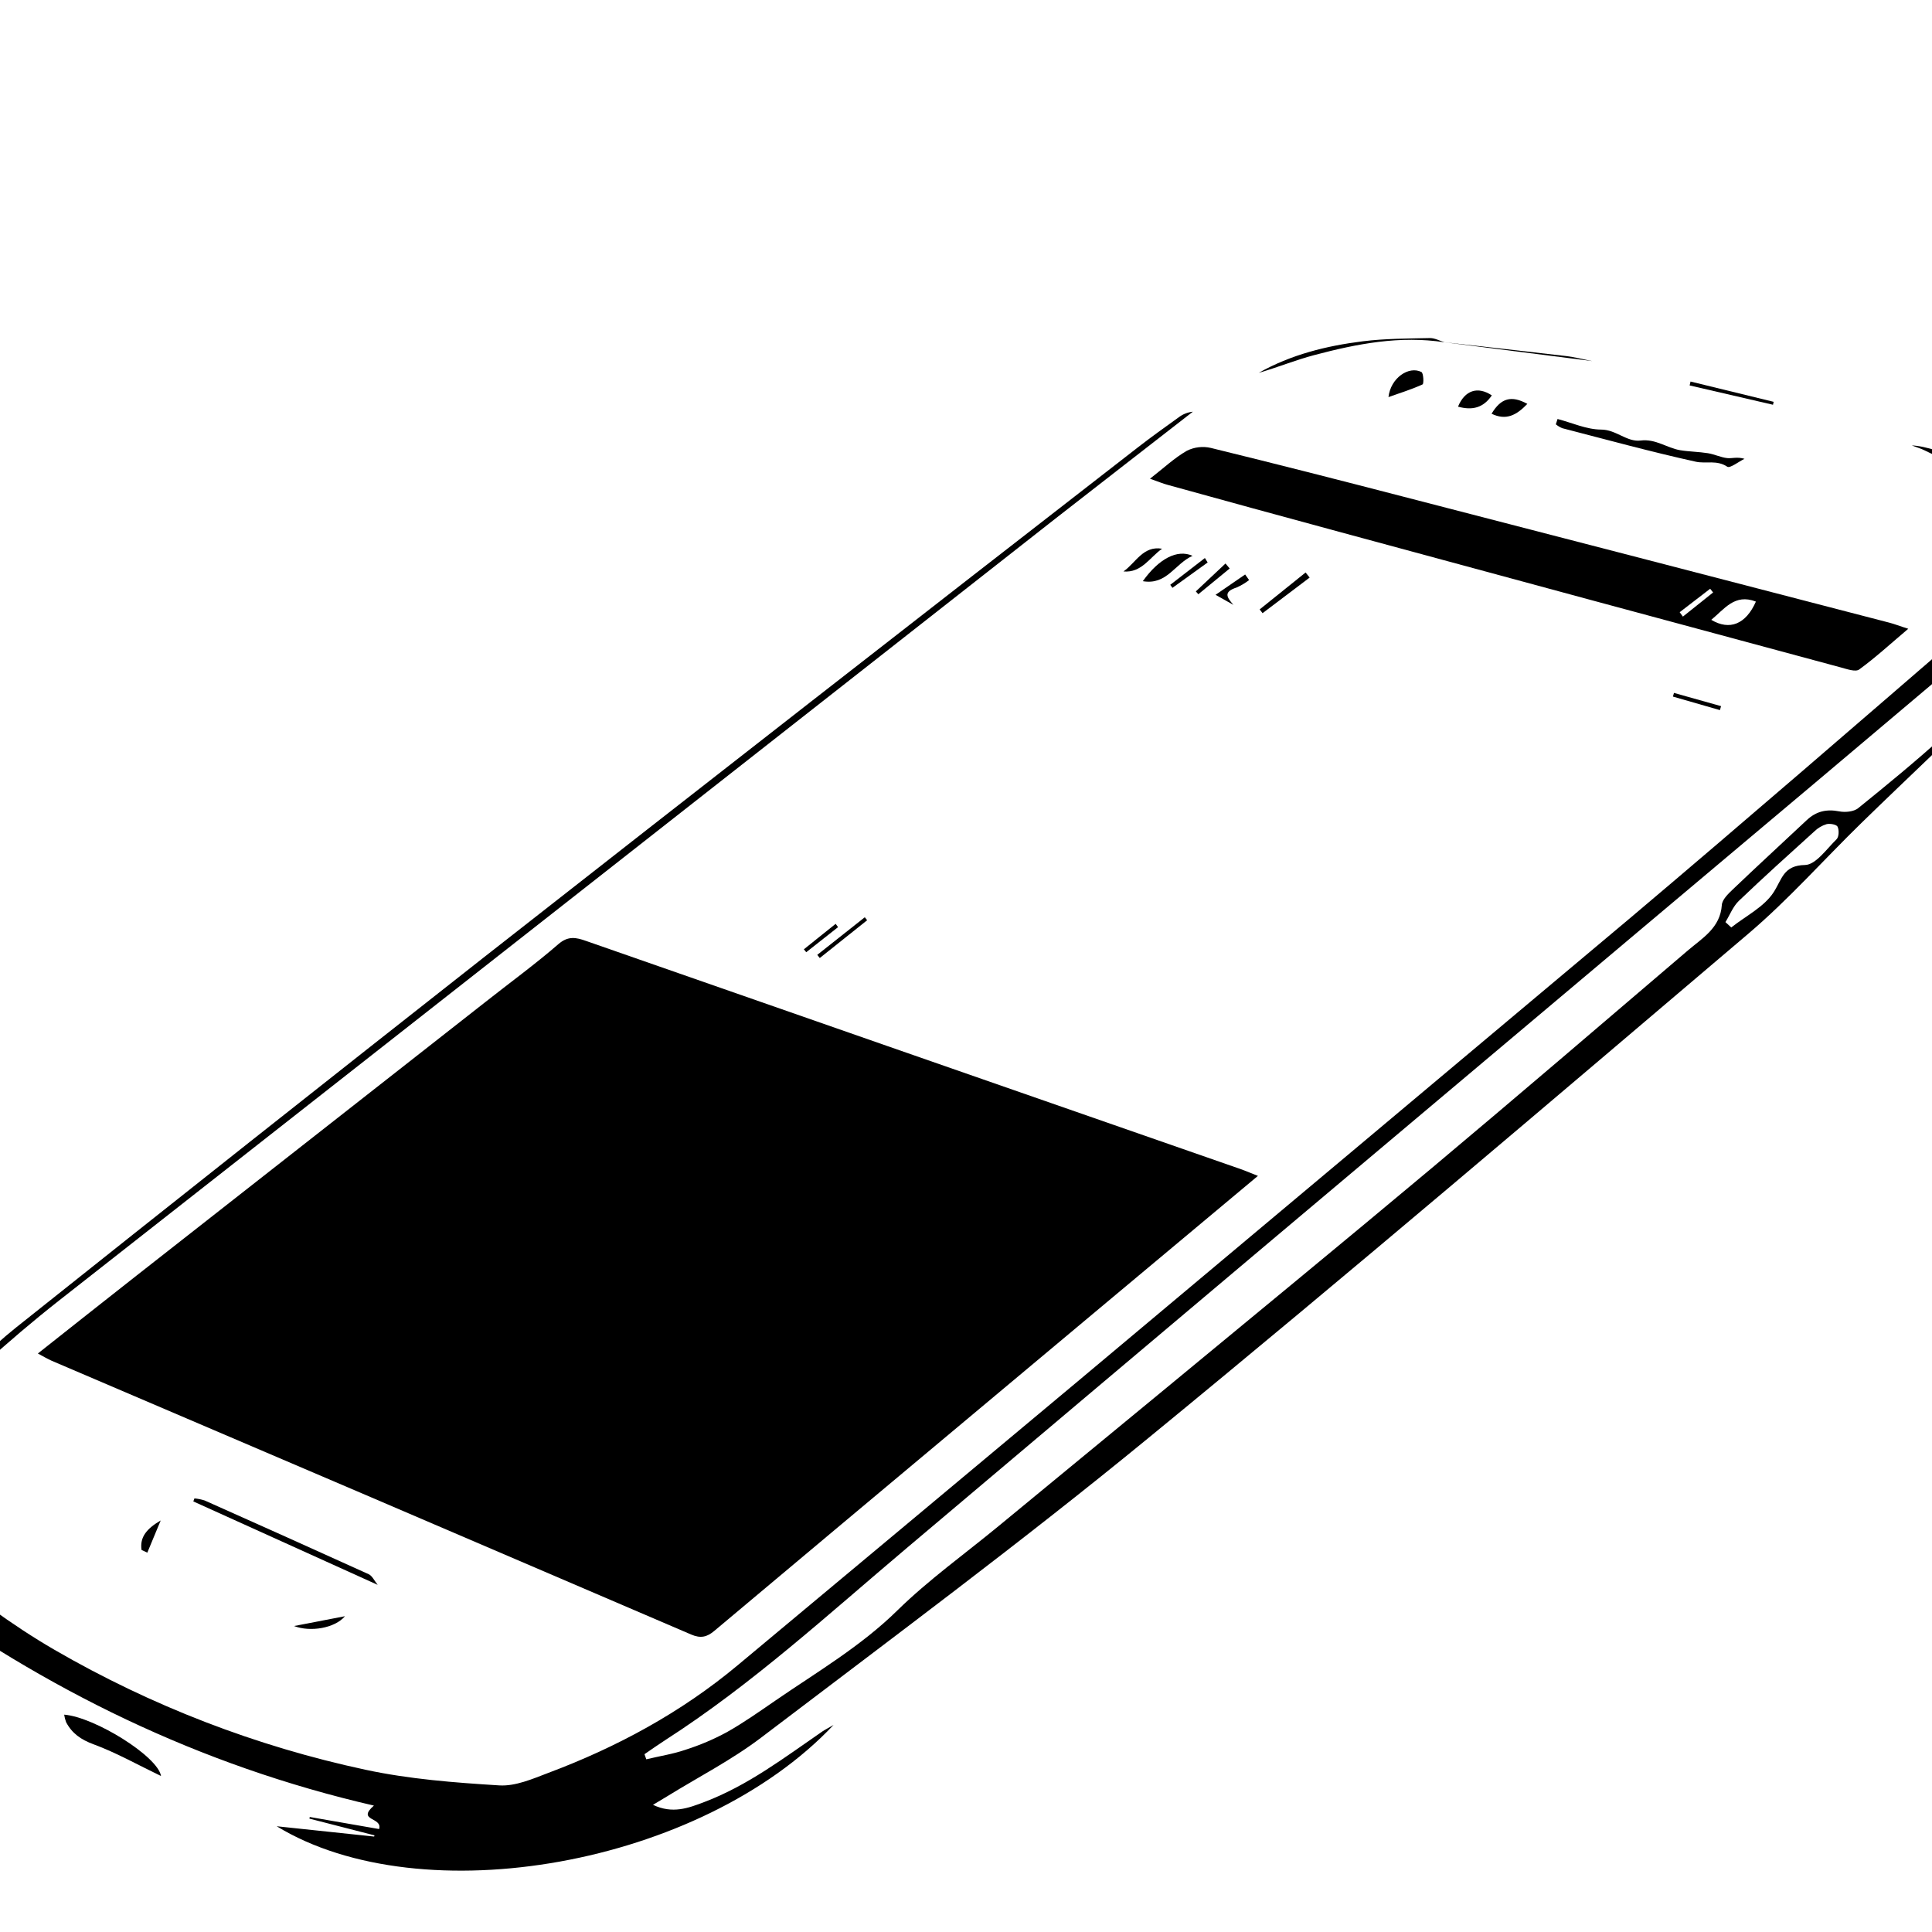
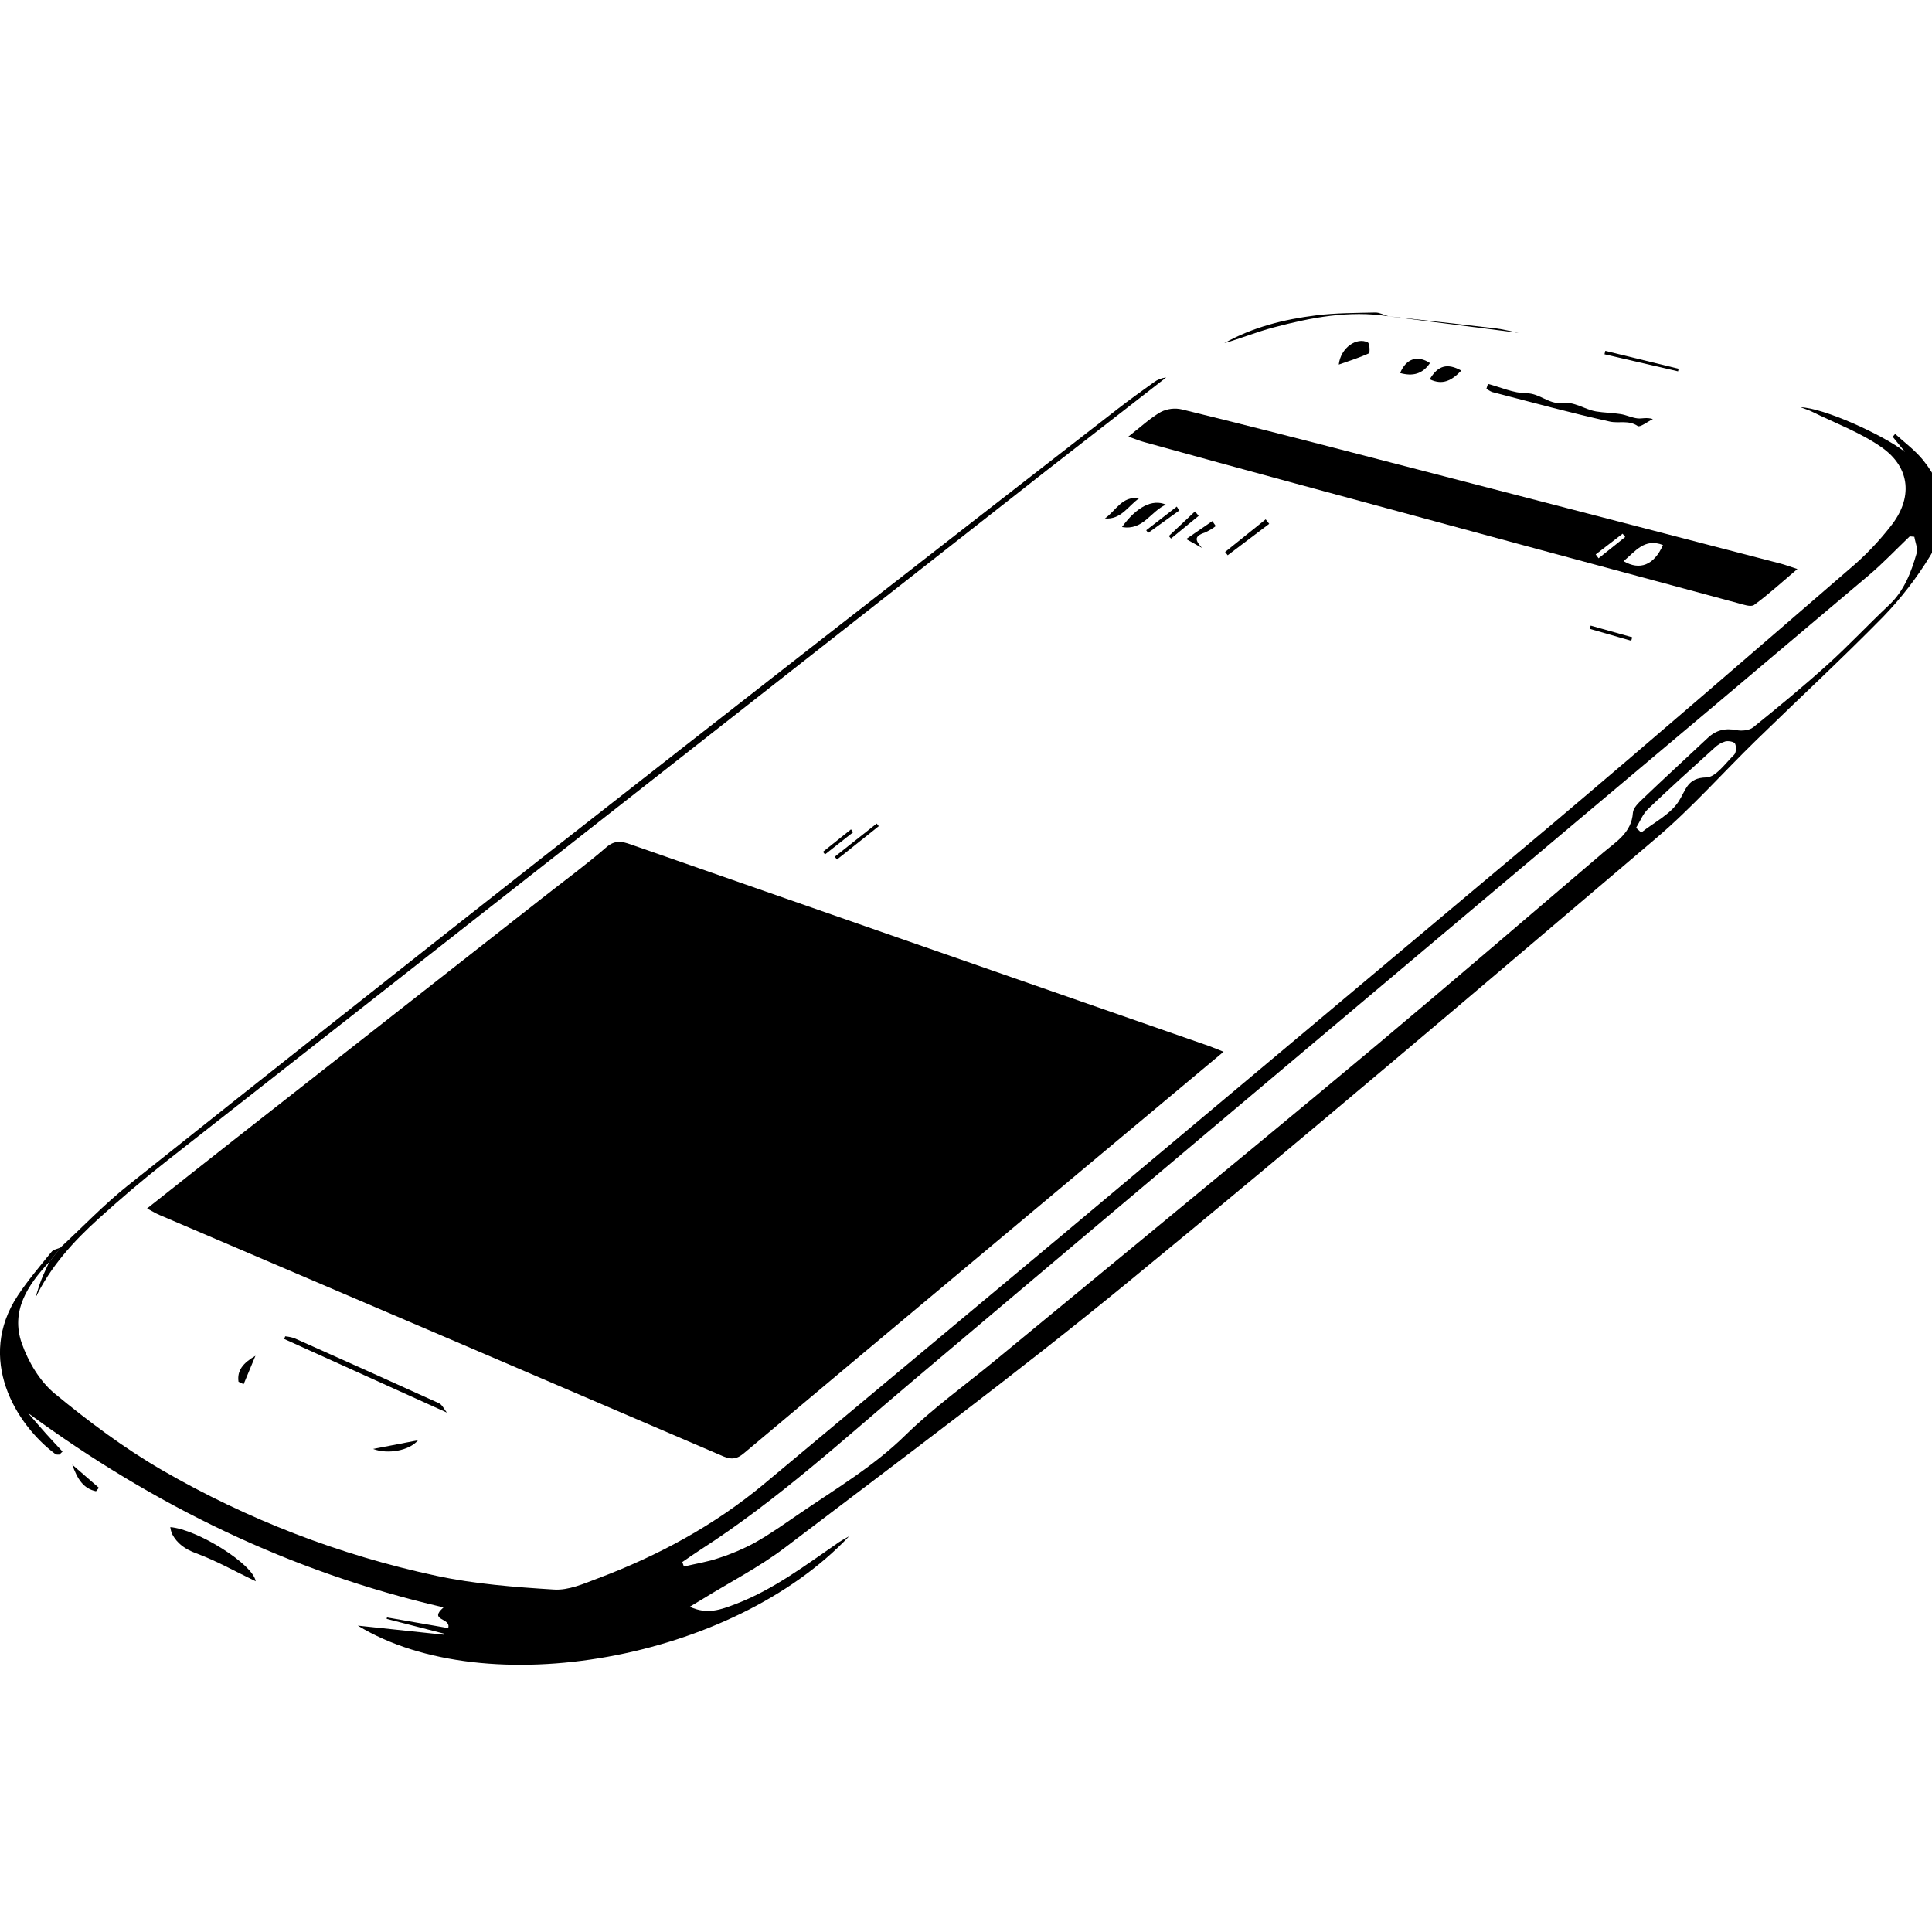
- <svg xmlns="http://www.w3.org/2000/svg" class="line-drawing" width="100%" height="300" preserveAspectRatio="xMidYMid meet" viewBox="40 -105 600 600" style="">
+ <svg xmlns="http://www.w3.org/2000/svg" class="line-drawing" width="100%" height="300" preserveAspectRatio="xMidYMid meet" viewBox="0 -110 680 680" style="">
  <path d="M748.28,419.39l-47.07,39.35-82.35,68.91q-19.72,16.5-39.41,33.05c-2.27,1.92-4.24,2.39-7.17,1.13q-99.23-42.61-198.55-85c-1.32-.56-2.55-1.33-4.35-2.28,10.51-8.3,20.51-16.25,30.56-24.13q54.18-42.53,108.39-85c7.59-6,15.4-11.67,22.7-18,3-2.61,5.49-2.1,8.58-1Q586.3,362.74,633,379l110.42,38.46C744.82,418,746.17,418.55,748.28,419.39Z" transform="translate(-317.62 -159.21)" />
  <path d="M334.95,493.38c-7.58,8.11-13.68,17.26-9.65,28.67,2.29,6.49,6.32,13.32,11.53,17.62,11.89,9.81,24.39,19.18,37.71,26.9a330.77,330.77,0,0,0,96.58,37.25c13.58,2.92,27.65,4,41.55,4.86,5,.31,10.3-2,15.2-3.87,21.34-8,41.23-18.75,58.82-33.42q52.77-44,105.51-88.09Q778,411.41,863.78,339.4c35.89-30.3,71.39-61.07,106.94-91.78A100.56,100.56,0,0,0,983,234.51c7.91-9.82,7.16-20.65-3.11-27.86-7.5-5.26-16.4-8.51-24.69-12.63-1-.5-2.11-.81-3.85-1.47,8,.18,28.83,9.58,36.76,15.71l-4.32-5.32.86-1c3.3,3,7,5.74,9.82,9.19,8.78,10.92,9.84,22,2.47,33.81a123.46,123.46,0,0,1-16.43,21.28c-14.58,14.86-29.87,29-44.79,43.55-11.73,11.43-22.64,23.79-35.08,34.36C838.75,396.69,777,449.37,714.18,500.86,675,533,634.34,563.17,594,593.84c-9.1,6.92-19.44,12.21-29.21,18.25-1.21.75-2.44,1.47-4.38,2.63,6.1,2.89,11,1,15.93-.87,13.54-5.13,24.93-13.84,36.7-21.94.75-.51,1.58-.9,3.45-2-41.16,43.64-127.77,59-172.94,31.46l30.26,3.2.12-.37L453.71,619l.11-.51,21.54,3.75c1.14-3.76-7.13-2.47-1.62-7.29-54.15-12.48-102.12-36-146.25-68.39,2.1,2.42,4.17,4.86,6.3,7.24,1.91,2.14,3.89,4.21,5.84,6.32l-1.12,1.06c-.47,0-1.06.07-1.38-.17-14.11-10.55-27.91-33.61-13.25-55.81,3.57-5.4,7.81-10.36,11.89-15.4.67-.83,2.12-1,3.22-1.52ZM991.41,238.13l-1.61-.15c-4.8,4.58-9.37,9.42-14.42,13.7q-53.77,45.47-107.7,90.75Q810,391,752.23,439.63,695.68,487.28,639.18,535c-24.43,20.62-48,42.29-75,59.64-2.17,1.4-4.28,2.9-6.41,4.35l.56,1.59c4.1-1,8.3-1.62,12.28-3a73.8,73.8,0,0,0,12.74-5.43c5.19-2.92,10.08-6.38,15-9.76,13-8.94,26.59-16.87,38-28.09,9.68-9.48,20.84-17.46,31.34-26.11q25.19-20.74,50.37-41.49c28.09-23.21,56.27-46.33,84.2-69.73,26.66-22.35,53.08-45,79.53-67.58,4.51-3.86,10.08-7,10.56-14.12.11-1.68,1.95-3.46,3.36-4.8,7.59-7.25,15.32-14.35,23-21.55,2.92-2.75,6.14-3.51,10.11-2.73,1.86.36,4.51.11,5.88-1C943.6,298,952.47,290.72,961,283c7.4-6.67,14.22-14,21.47-20.81,5.34-5,7.81-11.51,9.74-18.24C992.71,242.26,991.72,240.1,991.41,238.13ZM893.47,340.58l1.81,1.66c4.51-3.57,10.21-6.37,13.16-10.94,2.66-4.12,3-8.32,9.75-8.46,3.35-.07,6.72-5,9.8-8,.74-.73.81-2.84.31-3.89-.33-.69-2.35-1.05-3.42-.79a9.29,9.29,0,0,0-3.79,2.24c-7.88,7.13-15.78,14.24-23.45,21.58C895.81,335.74,894.84,338.36,893.47,340.58Z" transform="translate(-317.62 -159.21)" />
  <path d="M714.76,202.88c4.28-3.33,7.6-6.47,11.45-8.68a11.06,11.06,0,0,1,7.46-.88c20,4.9,40,10,60,15.19q75.4,19.5,150.76,39.09c1.54.4,3,1,5.82,1.88-5.63,4.76-10.23,9-15.25,12.65-1.14.83-3.79-.13-5.65-.63q-78-21-156-42.17-26.48-7.17-52.92-14.49C718.83,204.42,717.31,203.78,714.76,202.88Zm174.3,43.82c5.7,3.41,10.76,1.39,13.87-5.66C896.36,238.45,893.11,243.41,889.06,246.71Zm-9.8-2.36,1,1.36,9.38-7.49-.91-1.16Z" transform="translate(-317.62 -159.21)" />
  <path d="M334.95,493.38l4-5.14c7.87-7.29,15.31-15.1,23.67-21.77q72.47-57.75,145.33-115,101.26-79.35,202.9-158.21c4.2-3.27,8.54-6.37,12.87-9.48a8.69,8.69,0,0,1,4.35-1.71c-14.15,11-28.33,22-42.43,33Q530.8,336.54,376,458.07c-8.11,6.37-16,13.1-23.61,20-8.93,8.08-17,16.91-22.39,28.14.7-2.16,1.31-4.36,2.13-6.48S334,495.51,334.95,493.38Z" transform="translate(-317.62 -159.21)" />
  <path d="M841.33,184.33c4.51,1.18,9,3.27,13.52,3.29,4.68,0,8,3.93,12.27,3.4,4.68-.59,8.13,2.29,12.26,3,2.86.47,5.8.48,8.67.94,2,.32,4,1.31,6,1.52,1.49.15,3.06-.47,5.34.22-1.83.89-4.5,3-5.34,2.46-3.23-2.19-6.66-.87-9.78-1.56-13.91-3.07-27.67-6.84-41.47-10.41a8.05,8.05,0,0,1-2-1.2Z" transform="translate(-317.62 -159.21)" />
  <path d="M407.63,605.77c-7.16-3.44-13.84-7.22-20.95-9.85-3.9-1.44-6.67-3.36-8.52-6.85a10.66,10.66,0,0,1-.61-2.36C387,587.45,406.66,599.68,407.63,605.77Z" transform="translate(-317.62 -159.21)" />
  <path d="M418,519.55a14.79,14.79,0,0,1,3.19.65q25.5,11.36,50.92,22.89c1.11.51,1.75,2,2.8,3.31l-57.25-25.91Z" transform="translate(-317.62 -159.21)" />
  <path d="M806.23,160.51c-13.78-2.13-27.13.45-40.32,3.94C760,166,754.37,168.32,748.53,170c10-5.65,21-8.39,32.33-9.8,6.89-.86,13.9-.84,20.87-1,1.48,0,3,.84,4.48,1.29Z" transform="translate(-317.62 -159.21)" />
  <path d="M788.82,177.53c.68-6,6.37-9.76,10.23-7.79.66.33.79,3.65.36,3.85C796.19,175.07,792.77,176.13,788.82,177.53Z" transform="translate(-317.62 -159.21)" />
  <path d="M712.53,234.7c5-7,10.71-10,15.45-7.87C722.52,229.22,720,236,712.53,234.7Z" transform="translate(-317.62 -159.21)" />
  <path d="M806.2,160.5c12.61,1.42,25.23,2.8,37.83,4.29,2.61.31,5.19,1,8.09,1.56l-45.88-5.84Z" transform="translate(-317.62 -159.21)" />
  <path d="M718.52,224.62c-3.82,2.65-6.35,7.56-12,7.06C710.36,229,712.6,223.62,718.52,224.62Z" transform="translate(-317.62 -159.21)" />
  <path d="M820.92,177c-2.65,3.9-6.08,4.72-10.5,3.5C812.54,175.38,816.55,174.1,820.92,177Z" transform="translate(-317.62 -159.21)" />
  <path d="M764.34,233.58l-14.62,11.06-.9-1.17L763.09,232Z" transform="translate(-317.62 -159.21)" />
  <path d="M831.95,179.64c-3.42,3.58-6.62,5.22-11.11,3.06C823.75,177.83,827,176.91,831.95,179.64Z" transform="translate(-317.62 -159.21)" />
  <path d="M611.43,350.75l14.76-11.68.73.93-14.71,11.73Z" transform="translate(-317.62 -159.21)" />
  <path d="M908.24,179.91l-25.89-6,.28-1.21L908.44,179Z" transform="translate(-317.62 -159.21)" />
  <path d="M740.66,242.05l-5.54-3.11,9.19-6.32,1.23,1.74a19.28,19.28,0,0,1-3.84,2.29C737.57,238,738.49,239.56,740.66,242.05Z" transform="translate(-317.62 -159.21)" />
  <path d="M448.94,559.19l15.81-3.05C461.61,559.87,454,561.13,448.94,559.19Z" transform="translate(-317.62 -159.21)" />
  <path d="M729,237.87l9.21-8.66,1.3,1.55-9.74,8Z" transform="translate(-317.62 -159.21)" />
  <path d="M407.53,526.4l-4.16,10-1.8-.85C401,531.54,403.19,528.95,407.53,526.4Z" transform="translate(-317.62 -159.21)" />
  <path d="M732.67,228.89l-10.94,7.88-.68-.94,10.76-8.32Z" transform="translate(-317.62 -159.21)" />
  <path d="M351.41,574.08c-4.46-.94-6.55-4.3-8.36-9.35l9.38,8.13Z" transform="translate(-317.62 -159.21)" />
  <path d="M617.89,342.14,608,349.93l-.73-.91,9.87-7.9Z" transform="translate(-317.62 -159.21)" />
  <path d="M877.49,269.4l14.62,4.11-.35,1.23-14.6-4.2Z" transform="translate(-317.62 -159.21)" />
</svg>
